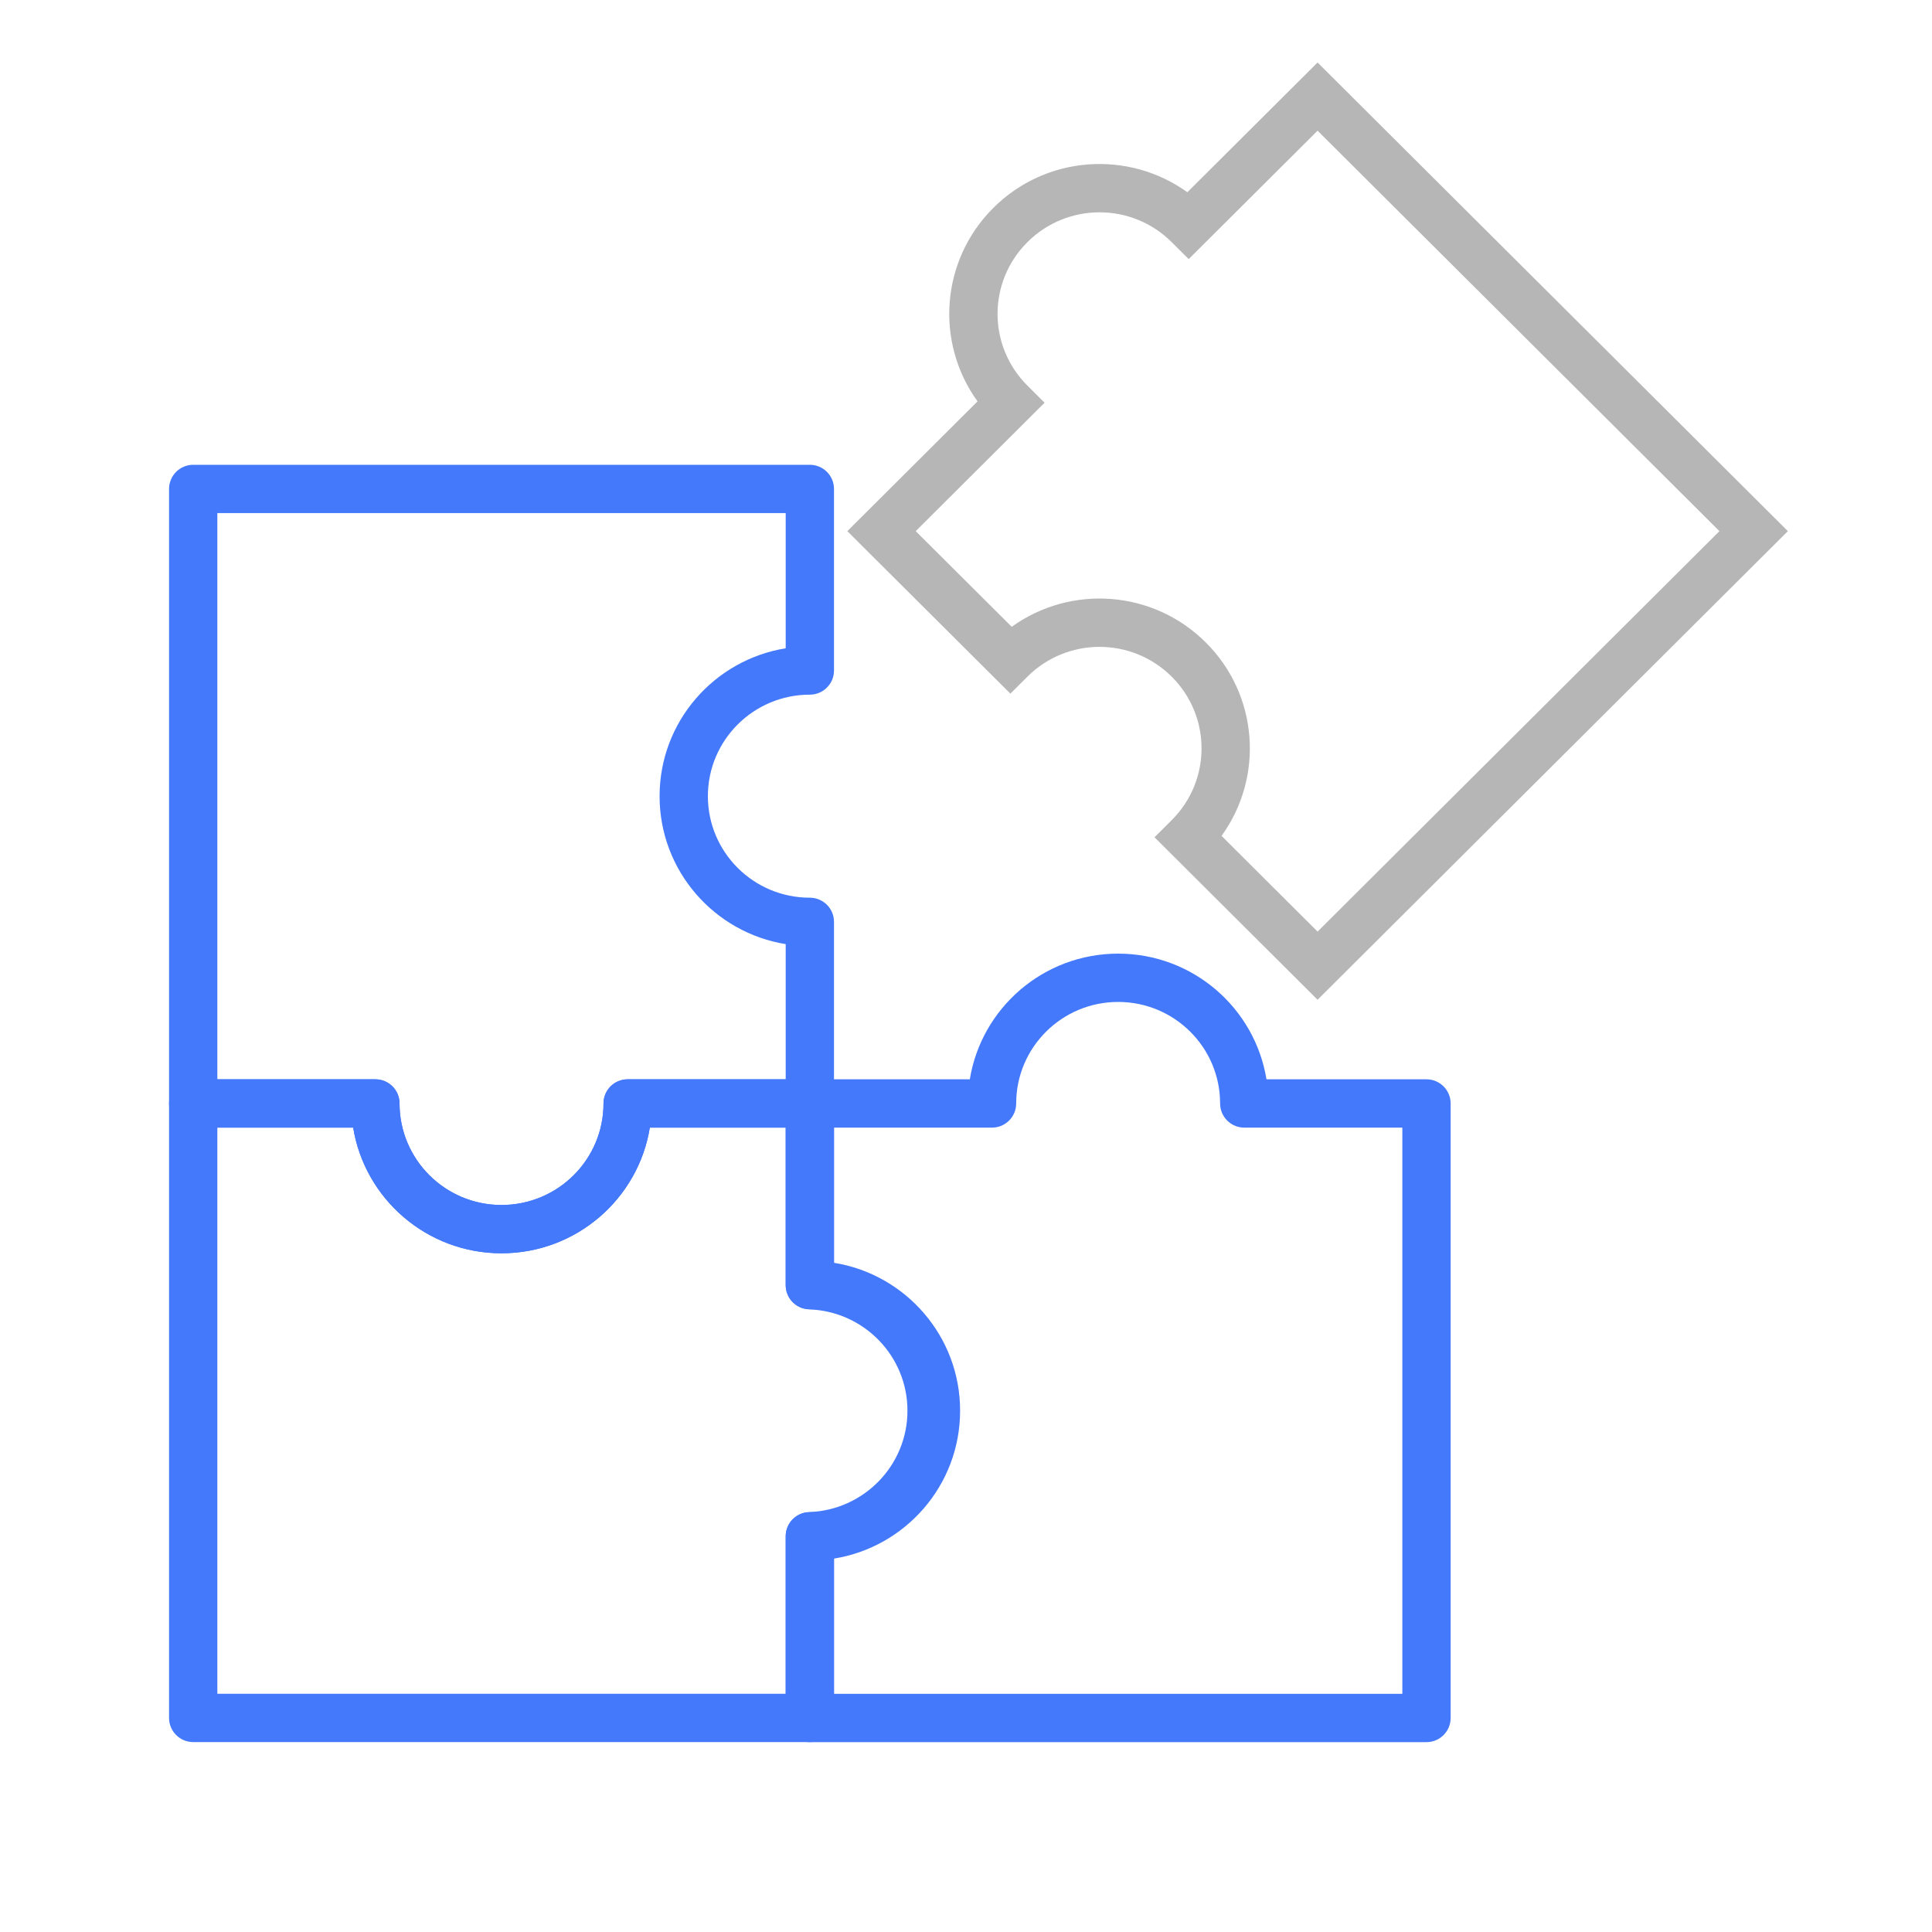
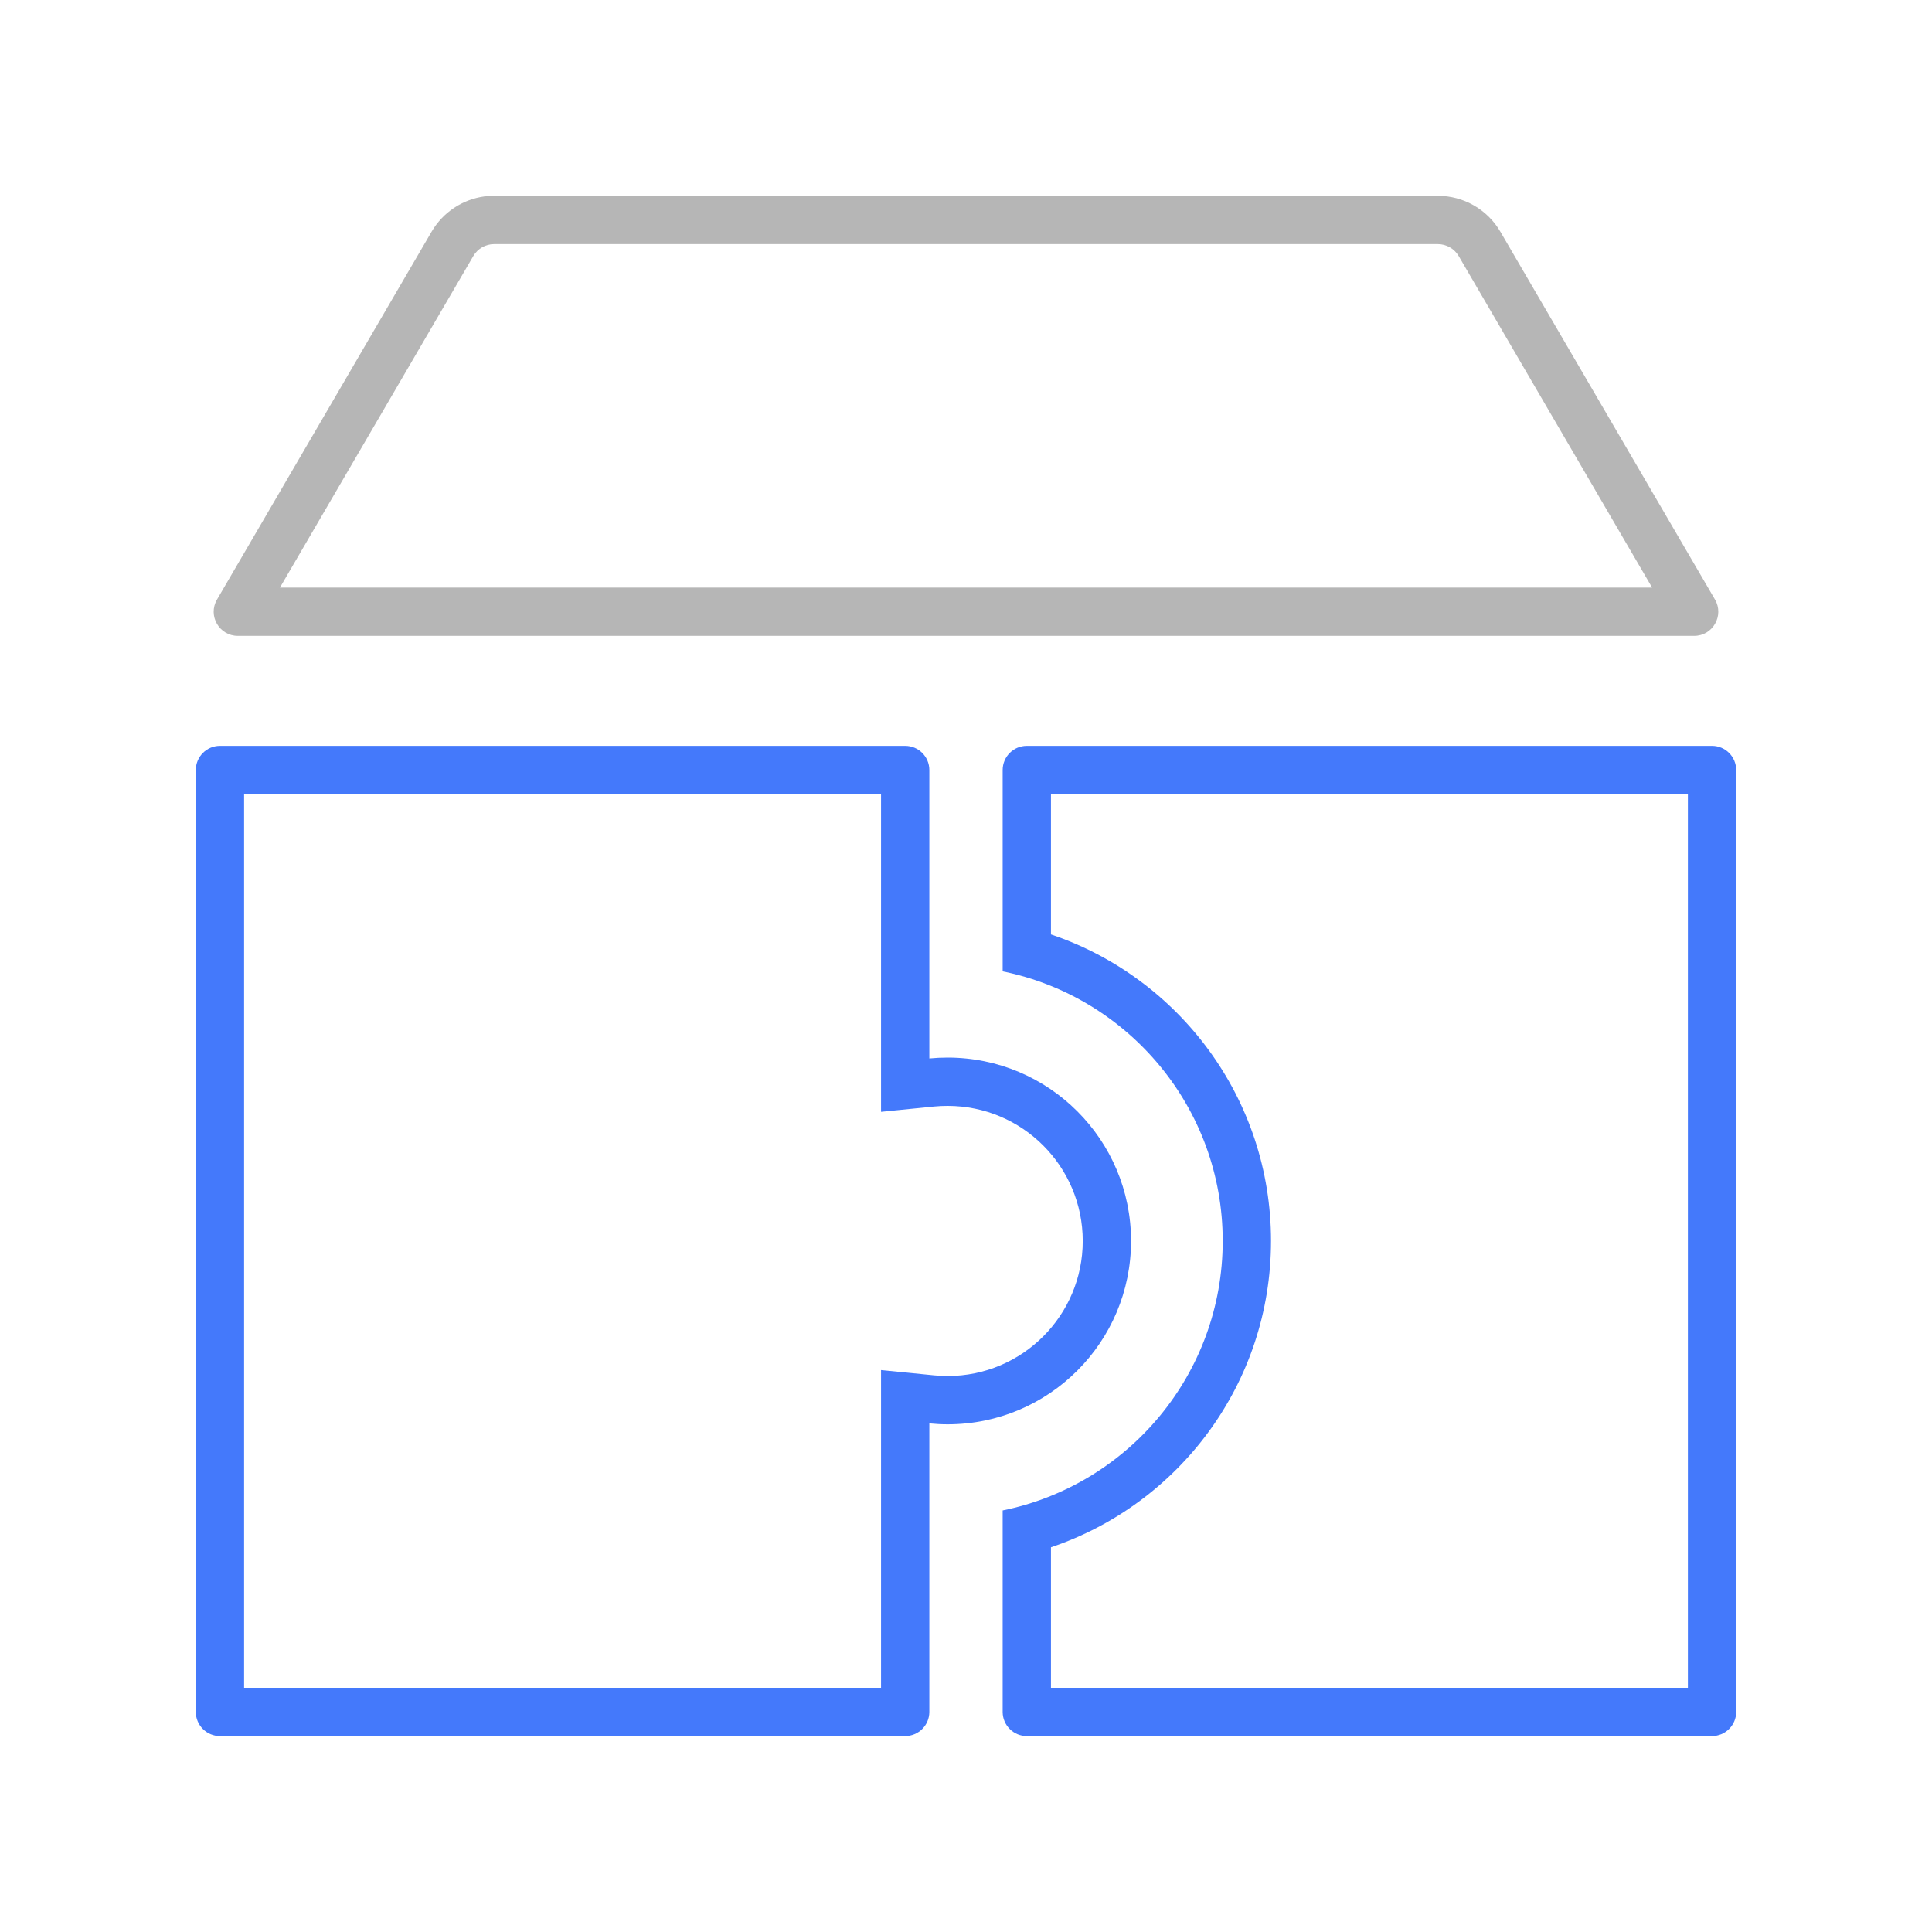
<svg xmlns="http://www.w3.org/2000/svg" width="40" height="40" viewBox="0 0 40 40" fill="none">
-   <path fill-rule="evenodd" clip-rule="evenodd" d="M3.5 10.123C3.5 9.847 3.724 9.623 4 9.623H16.767C17.043 9.623 17.267 9.847 17.267 10.123V13.882C17.267 14.158 17.043 14.382 16.767 14.382C15.6 14.382 14.656 15.325 14.656 16.484C14.656 17.643 15.6 18.586 16.767 18.586C17.043 18.586 17.267 18.81 17.267 19.086V22.846C17.267 23.122 17.043 23.346 16.767 23.346H13.454C13.215 24.822 11.929 25.948 10.383 25.948C8.838 25.948 7.552 24.822 7.312 23.346H4C3.724 23.346 3.5 23.122 3.5 22.846V10.123ZM4.5 10.623V22.346H7.772C8.048 22.346 8.272 22.569 8.272 22.846C8.272 24.005 9.216 24.948 10.383 24.948C11.551 24.948 12.495 24.005 12.495 22.846C12.495 22.569 12.719 22.346 12.995 22.346H16.267V19.547C14.788 19.308 13.656 18.029 13.656 16.484C13.656 14.94 14.788 13.661 16.267 13.422V10.623H4.5Z" fill="#4479FB" />
-   <path fill-rule="evenodd" clip-rule="evenodd" d="M3.5 22.846C3.5 22.57 3.724 22.346 4 22.346H7.772C8.048 22.346 8.272 22.57 8.272 22.846C8.272 24.005 9.216 24.948 10.383 24.948C11.551 24.948 12.495 24.005 12.495 22.846C12.495 22.57 12.719 22.346 12.995 22.346H16.767C17.043 22.346 17.267 22.57 17.267 22.846V26.145C18.746 26.383 19.878 27.662 19.878 29.207C19.878 30.752 18.746 32.031 17.267 32.269V35.568C17.267 35.844 17.043 36.068 16.767 36.068H4C3.724 36.068 3.5 35.844 3.5 35.568V22.846ZM4.5 23.346V35.068H16.267V31.809C16.267 31.533 16.491 31.309 16.767 31.309C17.934 31.309 18.878 30.366 18.878 29.207C18.878 28.048 17.934 27.105 16.767 27.105C16.491 27.105 16.267 26.881 16.267 26.605V23.346H13.454C13.215 24.822 11.929 25.948 10.383 25.948C8.838 25.948 7.552 24.822 7.312 23.346H4.5Z" fill="#4479FB" />
-   <path fill-rule="evenodd" clip-rule="evenodd" d="M27.279 1.294L37.016 10.997L27.279 20.699L23.903 17.335L24.258 16.981C25.083 16.159 25.082 14.829 24.259 14.01C23.433 13.187 22.097 13.187 21.272 14.009L20.919 14.361L17.543 10.997L20.239 8.31C19.361 7.097 19.47 5.396 20.566 4.304C21.661 3.212 23.367 3.105 24.583 3.98L27.279 1.294ZM27.279 2.706L24.611 5.364L24.258 5.013C23.433 4.19 22.097 4.19 21.272 5.013C20.447 5.834 20.447 7.162 21.272 7.984L21.627 8.338L18.959 10.997L20.947 12.977C22.163 12.101 23.869 12.209 24.964 13.301C26.06 14.391 26.169 16.093 25.291 17.306L27.279 19.288L35.599 10.997L27.279 2.706Z" fill="#B6B6B6" />
-   <path fill-rule="evenodd" clip-rule="evenodd" d="M20.079 22.346C20.319 20.87 21.604 19.744 23.15 19.744C24.696 19.744 25.981 20.87 26.221 22.346H29.534C29.81 22.346 30.034 22.57 30.034 22.846V35.569C30.034 35.845 29.81 36.069 29.534 36.069H16.767C16.491 36.069 16.267 35.845 16.267 35.569V31.805C16.267 31.536 16.48 31.315 16.75 31.306C17.883 31.267 18.788 30.34 18.788 29.207C18.788 28.073 17.884 27.148 16.75 27.109C16.48 27.1 16.267 26.879 16.267 26.61V22.846C16.267 22.57 16.491 22.346 16.767 22.346H20.079ZM25.261 22.846C25.261 21.687 24.317 20.744 23.15 20.744C21.983 20.744 21.039 21.687 21.039 22.846C21.039 23.122 20.815 23.346 20.539 23.346H17.267V26.164C18.701 26.439 19.788 27.693 19.788 29.207C19.788 30.72 18.701 31.976 17.267 32.251V35.069H29.034V23.346H25.761C25.485 23.346 25.261 23.122 25.261 22.846Z" fill="#4479FB" />
+   <path d="M29.768 4.054C30.302 4.054 30.795 4.337 31.064 4.798L35.507 12.413C35.701 12.746 35.461 13.165 35.075 13.165H4.924C4.539 13.165 4.298 12.746 4.493 12.413L8.935 4.798C9.17 4.395 9.577 4.127 10.033 4.066L10.231 4.054H29.768ZM10.231 5.054C10.053 5.054 9.889 5.148 9.799 5.302L5.796 12.165H34.205L30.201 5.302C30.111 5.148 29.946 5.054 29.768 5.054H10.231Z" fill="#B6B6B6" />
+   <path d="M21.259 35.944C20.983 35.944 20.759 35.72 20.759 35.444V31.272C23.358 30.744 25.315 28.447 25.315 25.692C25.315 22.936 23.358 20.638 20.759 20.111V15.942C20.759 15.666 20.983 15.442 21.259 15.442H35.446C35.721 15.442 35.945 15.666 35.946 15.942V35.444C35.946 35.719 35.721 35.943 35.446 35.944H21.259ZM26.315 25.692C26.315 28.642 24.407 31.143 21.759 32.035V34.944H34.946V16.442H21.759V19.346C24.407 20.238 26.315 22.741 26.315 25.692Z" fill="#4479FB" />
+   <path d="M22.417 25.693C22.417 24.148 21.164 22.896 19.62 22.896C19.524 22.896 19.431 22.9 19.34 22.909L18.241 23.019V16.442H5.054V34.944H18.241V28.366L19.34 28.475C19.436 28.484 19.529 28.489 19.62 28.489C21.164 28.489 22.417 27.237 22.417 25.693ZM23.417 25.693C23.417 27.789 21.716 29.489 19.62 29.489C19.492 29.489 19.366 29.482 19.241 29.47V35.444C19.241 35.72 19.017 35.943 18.741 35.944H4.554C4.278 35.944 4.054 35.72 4.054 35.444V15.942C4.055 15.666 4.278 15.442 4.554 15.442H18.741C19.017 15.442 19.241 15.666 19.241 15.942V21.914C19.366 21.902 19.492 21.896 19.62 21.896C21.716 21.896 23.417 23.596 23.417 25.693Z" fill="#4479FB" />
</svg>
